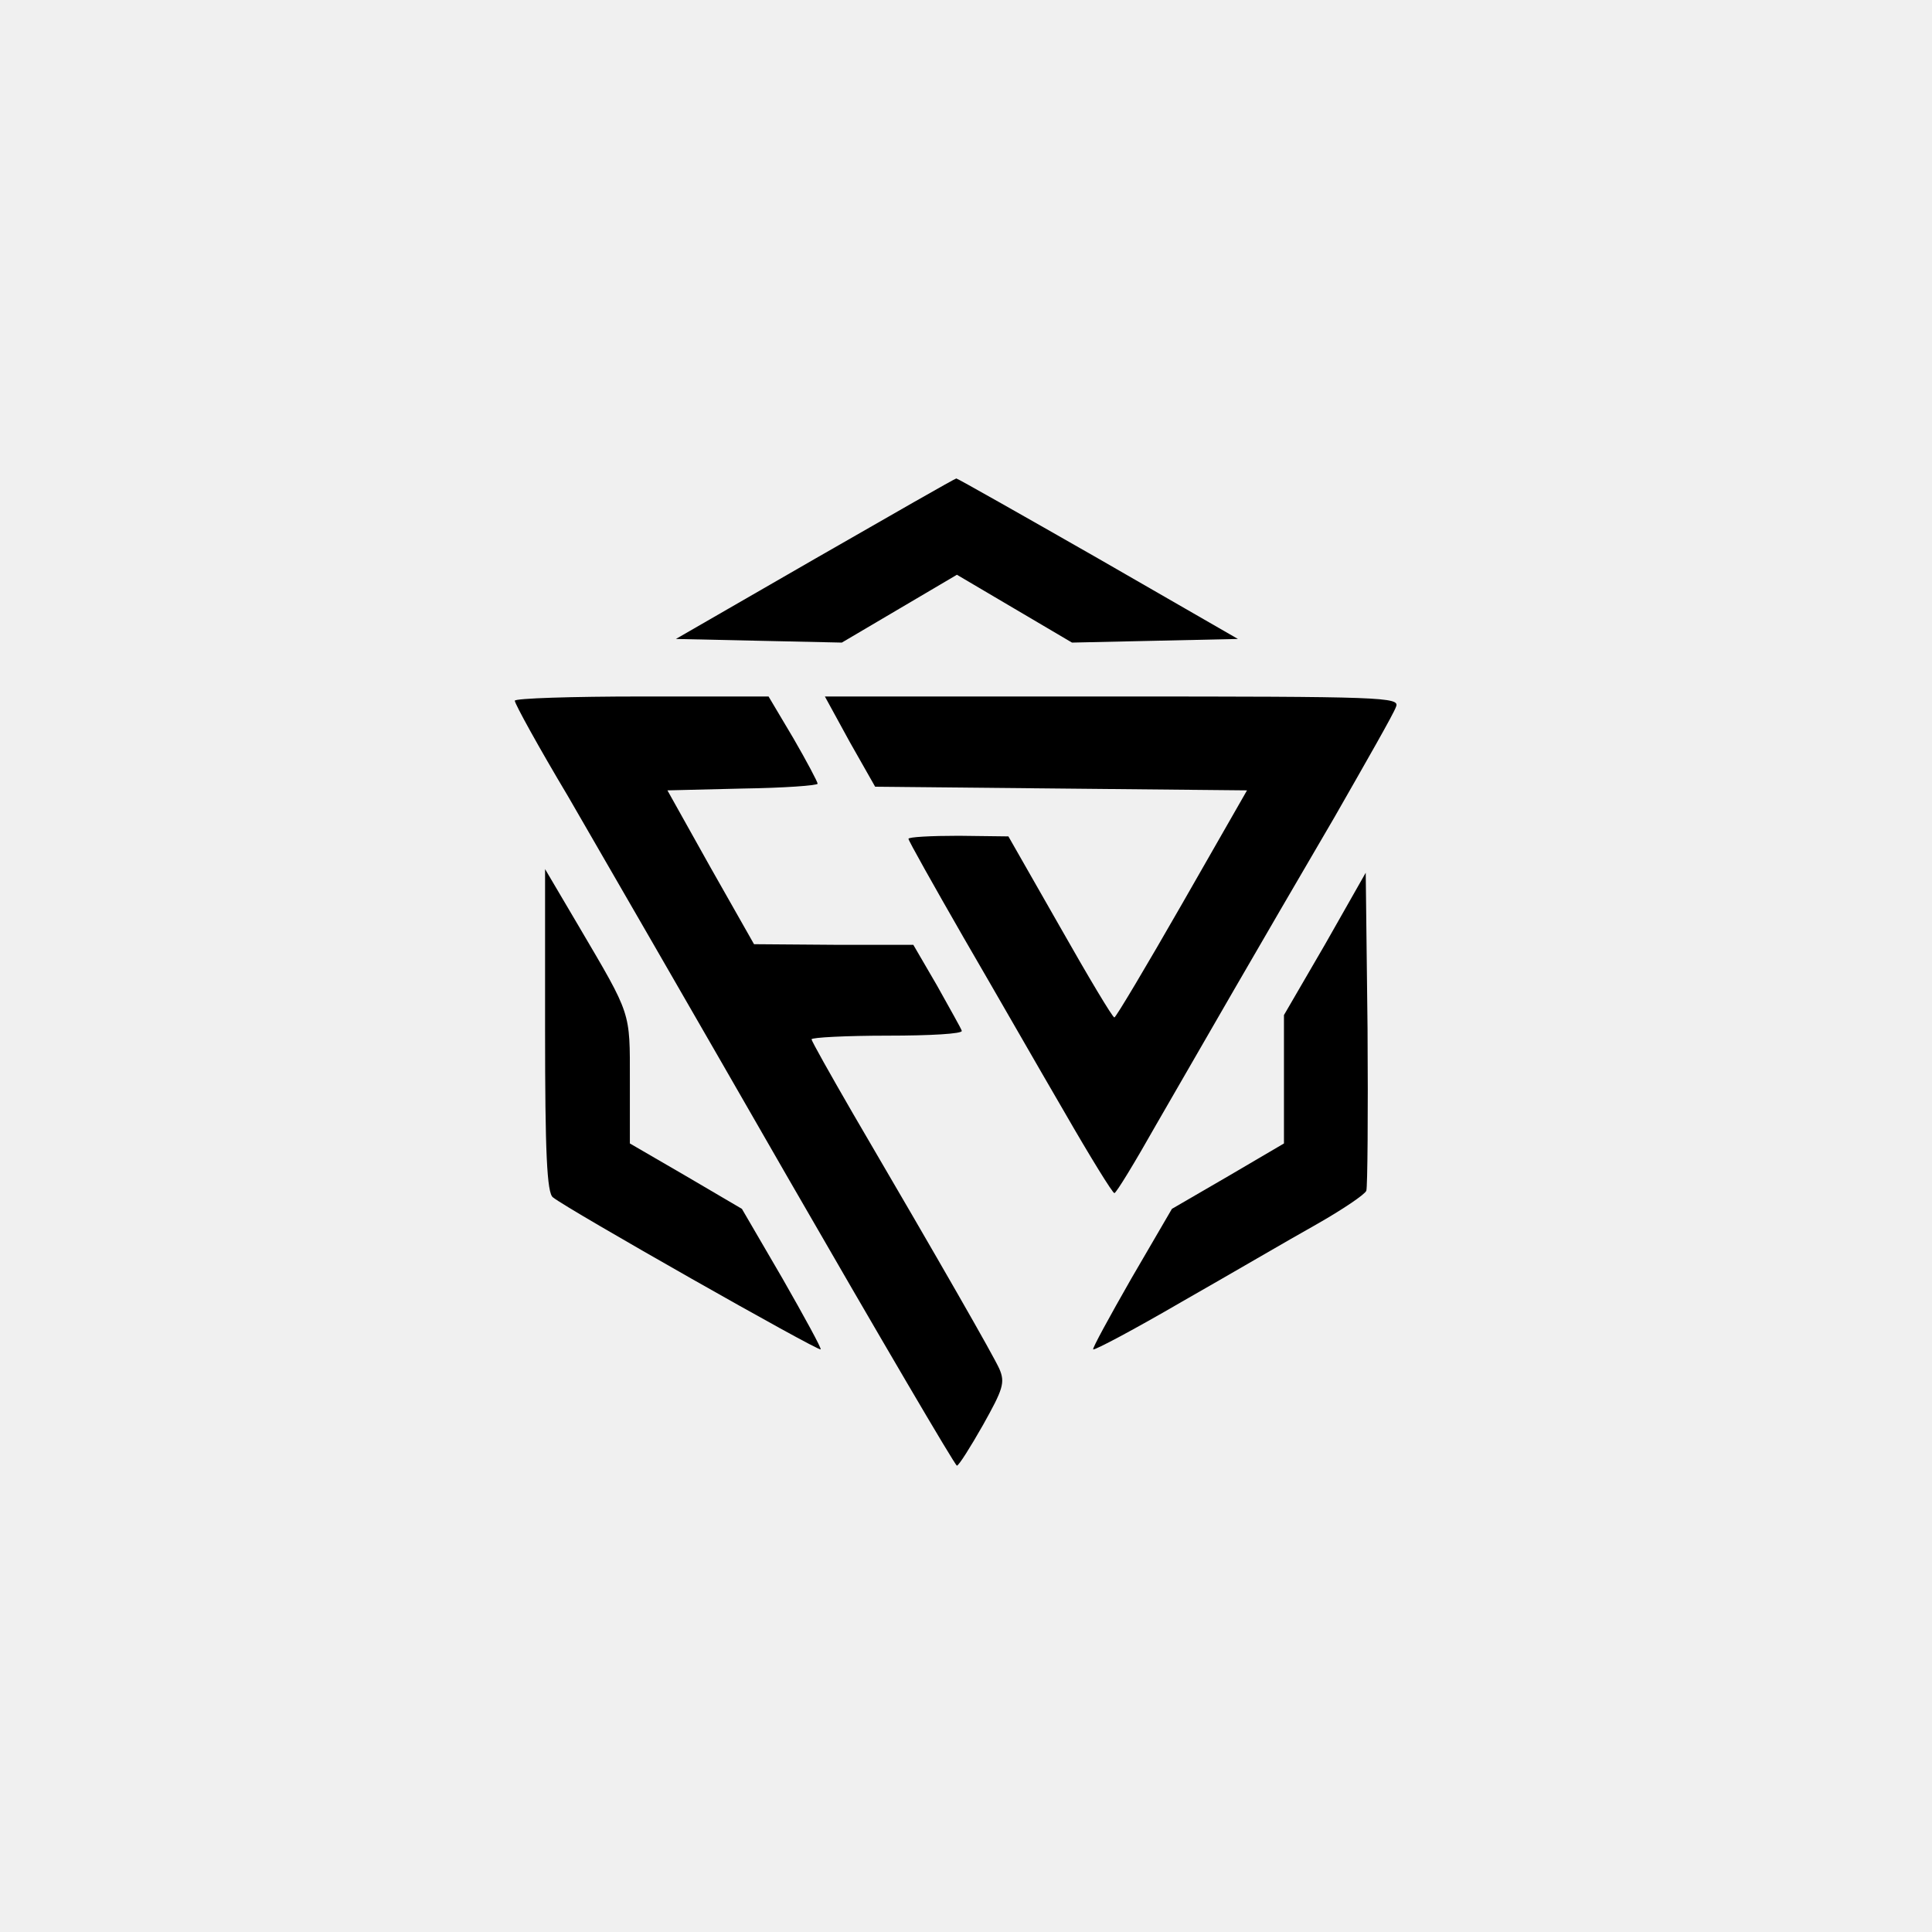
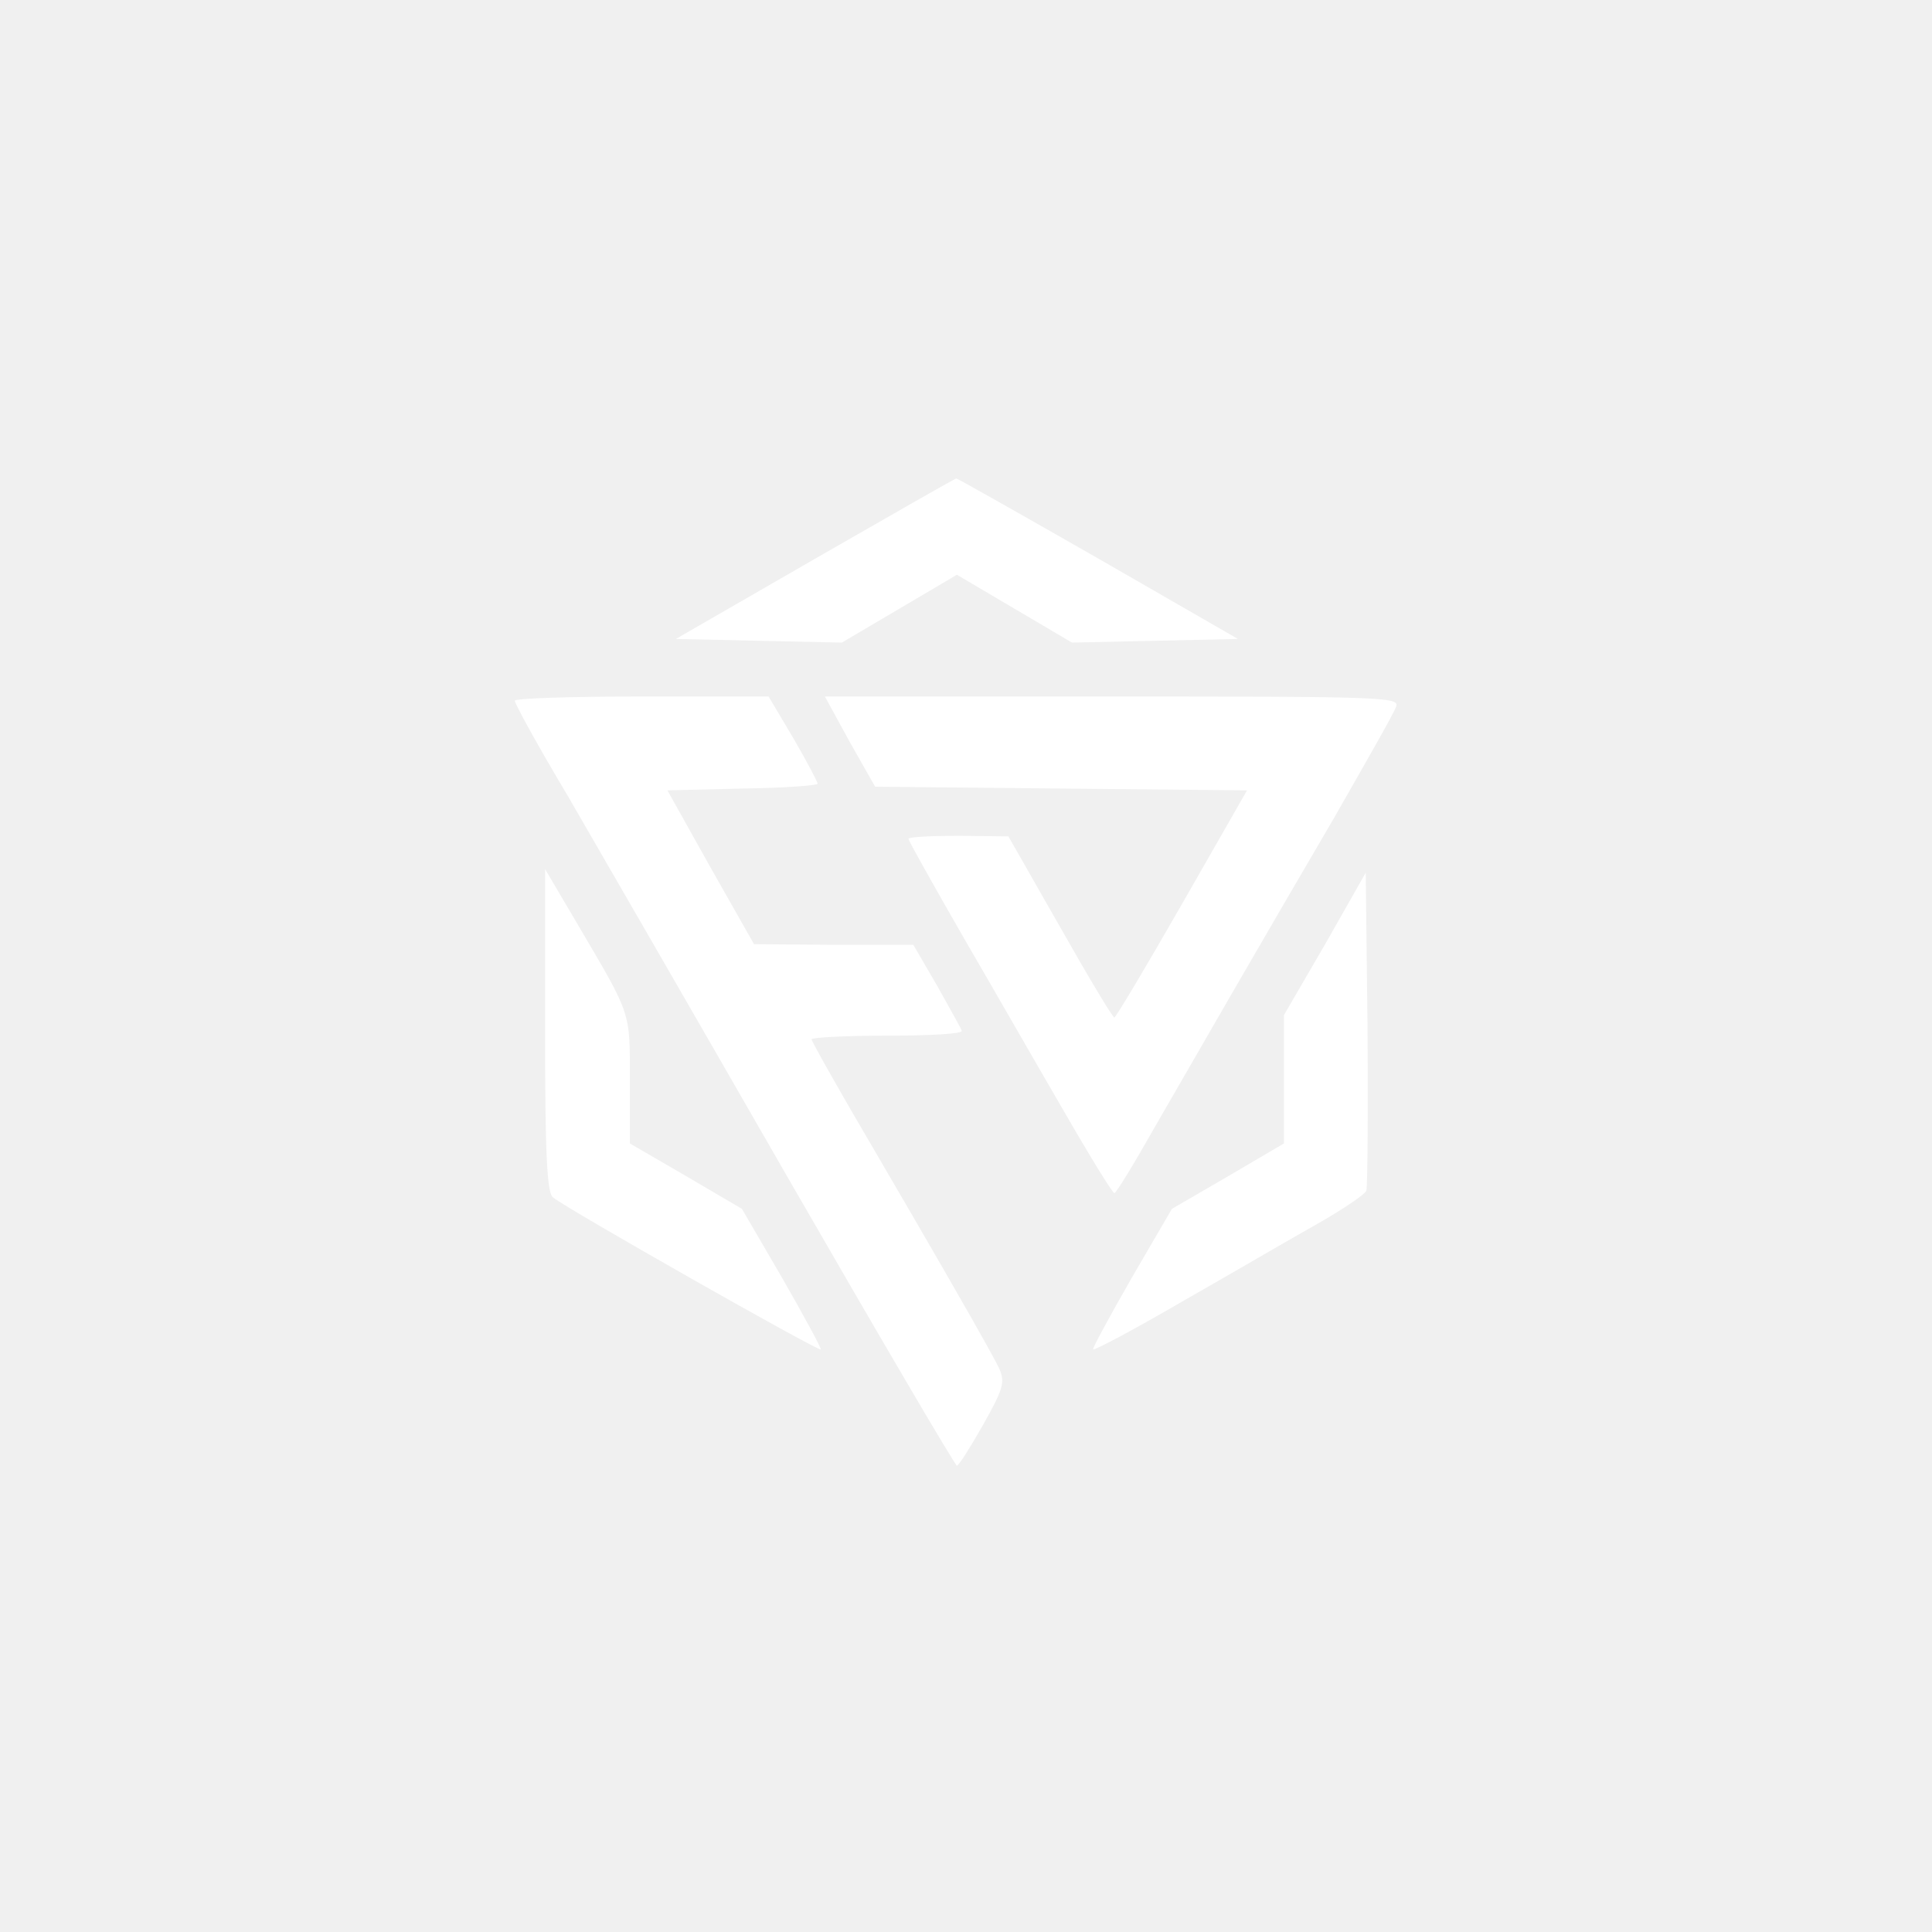
<svg xmlns="http://www.w3.org/2000/svg" version="1.0" width="319pt" height="319pt" viewBox="0 0 319 319" preserveAspectRatio="xMidYMid meet">
-   <g transform="translate(0,319) scale(0.1,-0.1)" fill="#000" stroke="none">
+   <g transform="translate(0,319) scale(0.1,-0.1)" fill="#fff" stroke="none">
    <path d="M1345 2267 l-229 -132 137 -3 137 -3 95 56 95 56 95 -56 95 -56 137 3 137 3 -231 133 c-126 72 -232 132 -234 132 -2 0 -107 -60 -234 -133z" />
    <path d="M850 2033 c0 -5 39 -76 88 -158 48 -83 211 -365 362 -628 151 -262 277 -477 280 -477 3 0 22 30 43 67 33 59 37 70 27 93 -11 24 -94 169 -242 422 -37 64 -68 119 -68 122 0 3 57 6 126 6 69 0 124 3 122 8 -1 4 -20 37 -41 75 l-39 67 -131 0 -132 1 -72 127 -71 127 124 3 c68 1 124 5 124 8 0 3 -18 37 -40 75 l-41 69 -209 0 c-116 0 -210 -3 -210 -7z" />
    <path d="M1403 1965 l42 -74 307 -3 307 -3 -107 -187 c-59 -103 -109 -187 -112 -188 -3 0 -43 67 -90 150 l-85 149 -82 1 c-46 0 -83 -2 -83 -5 0 -3 41 -76 91 -163 50 -86 125 -217 167 -289 42 -73 79 -133 82 -133 3 0 34 51 69 113 79 137 167 290 294 507 52 91 99 173 102 183 7 16 -20 17 -468 17 l-475 0 41 -75z" />
    <path d="M900 1489 c0 -201 3 -269 13 -276 23 -19 439 -255 442 -251 2 1 -27 54 -63 117 l-67 115 -92 54 -93 54 0 104 c0 115 3 106 -84 254 l-56 95 0 -266z" />
    <path d="M2188 1631 l-68 -117 0 -106 0 -106 -92 -54 -93 -54 -67 -115 c-36 -63 -65 -116 -63 -117 2 -2 68 33 147 79 79 45 178 103 221 127 44 25 81 50 83 56 2 6 3 127 2 268 l-3 257 -67 -118z" />
  </g>
</svg>
